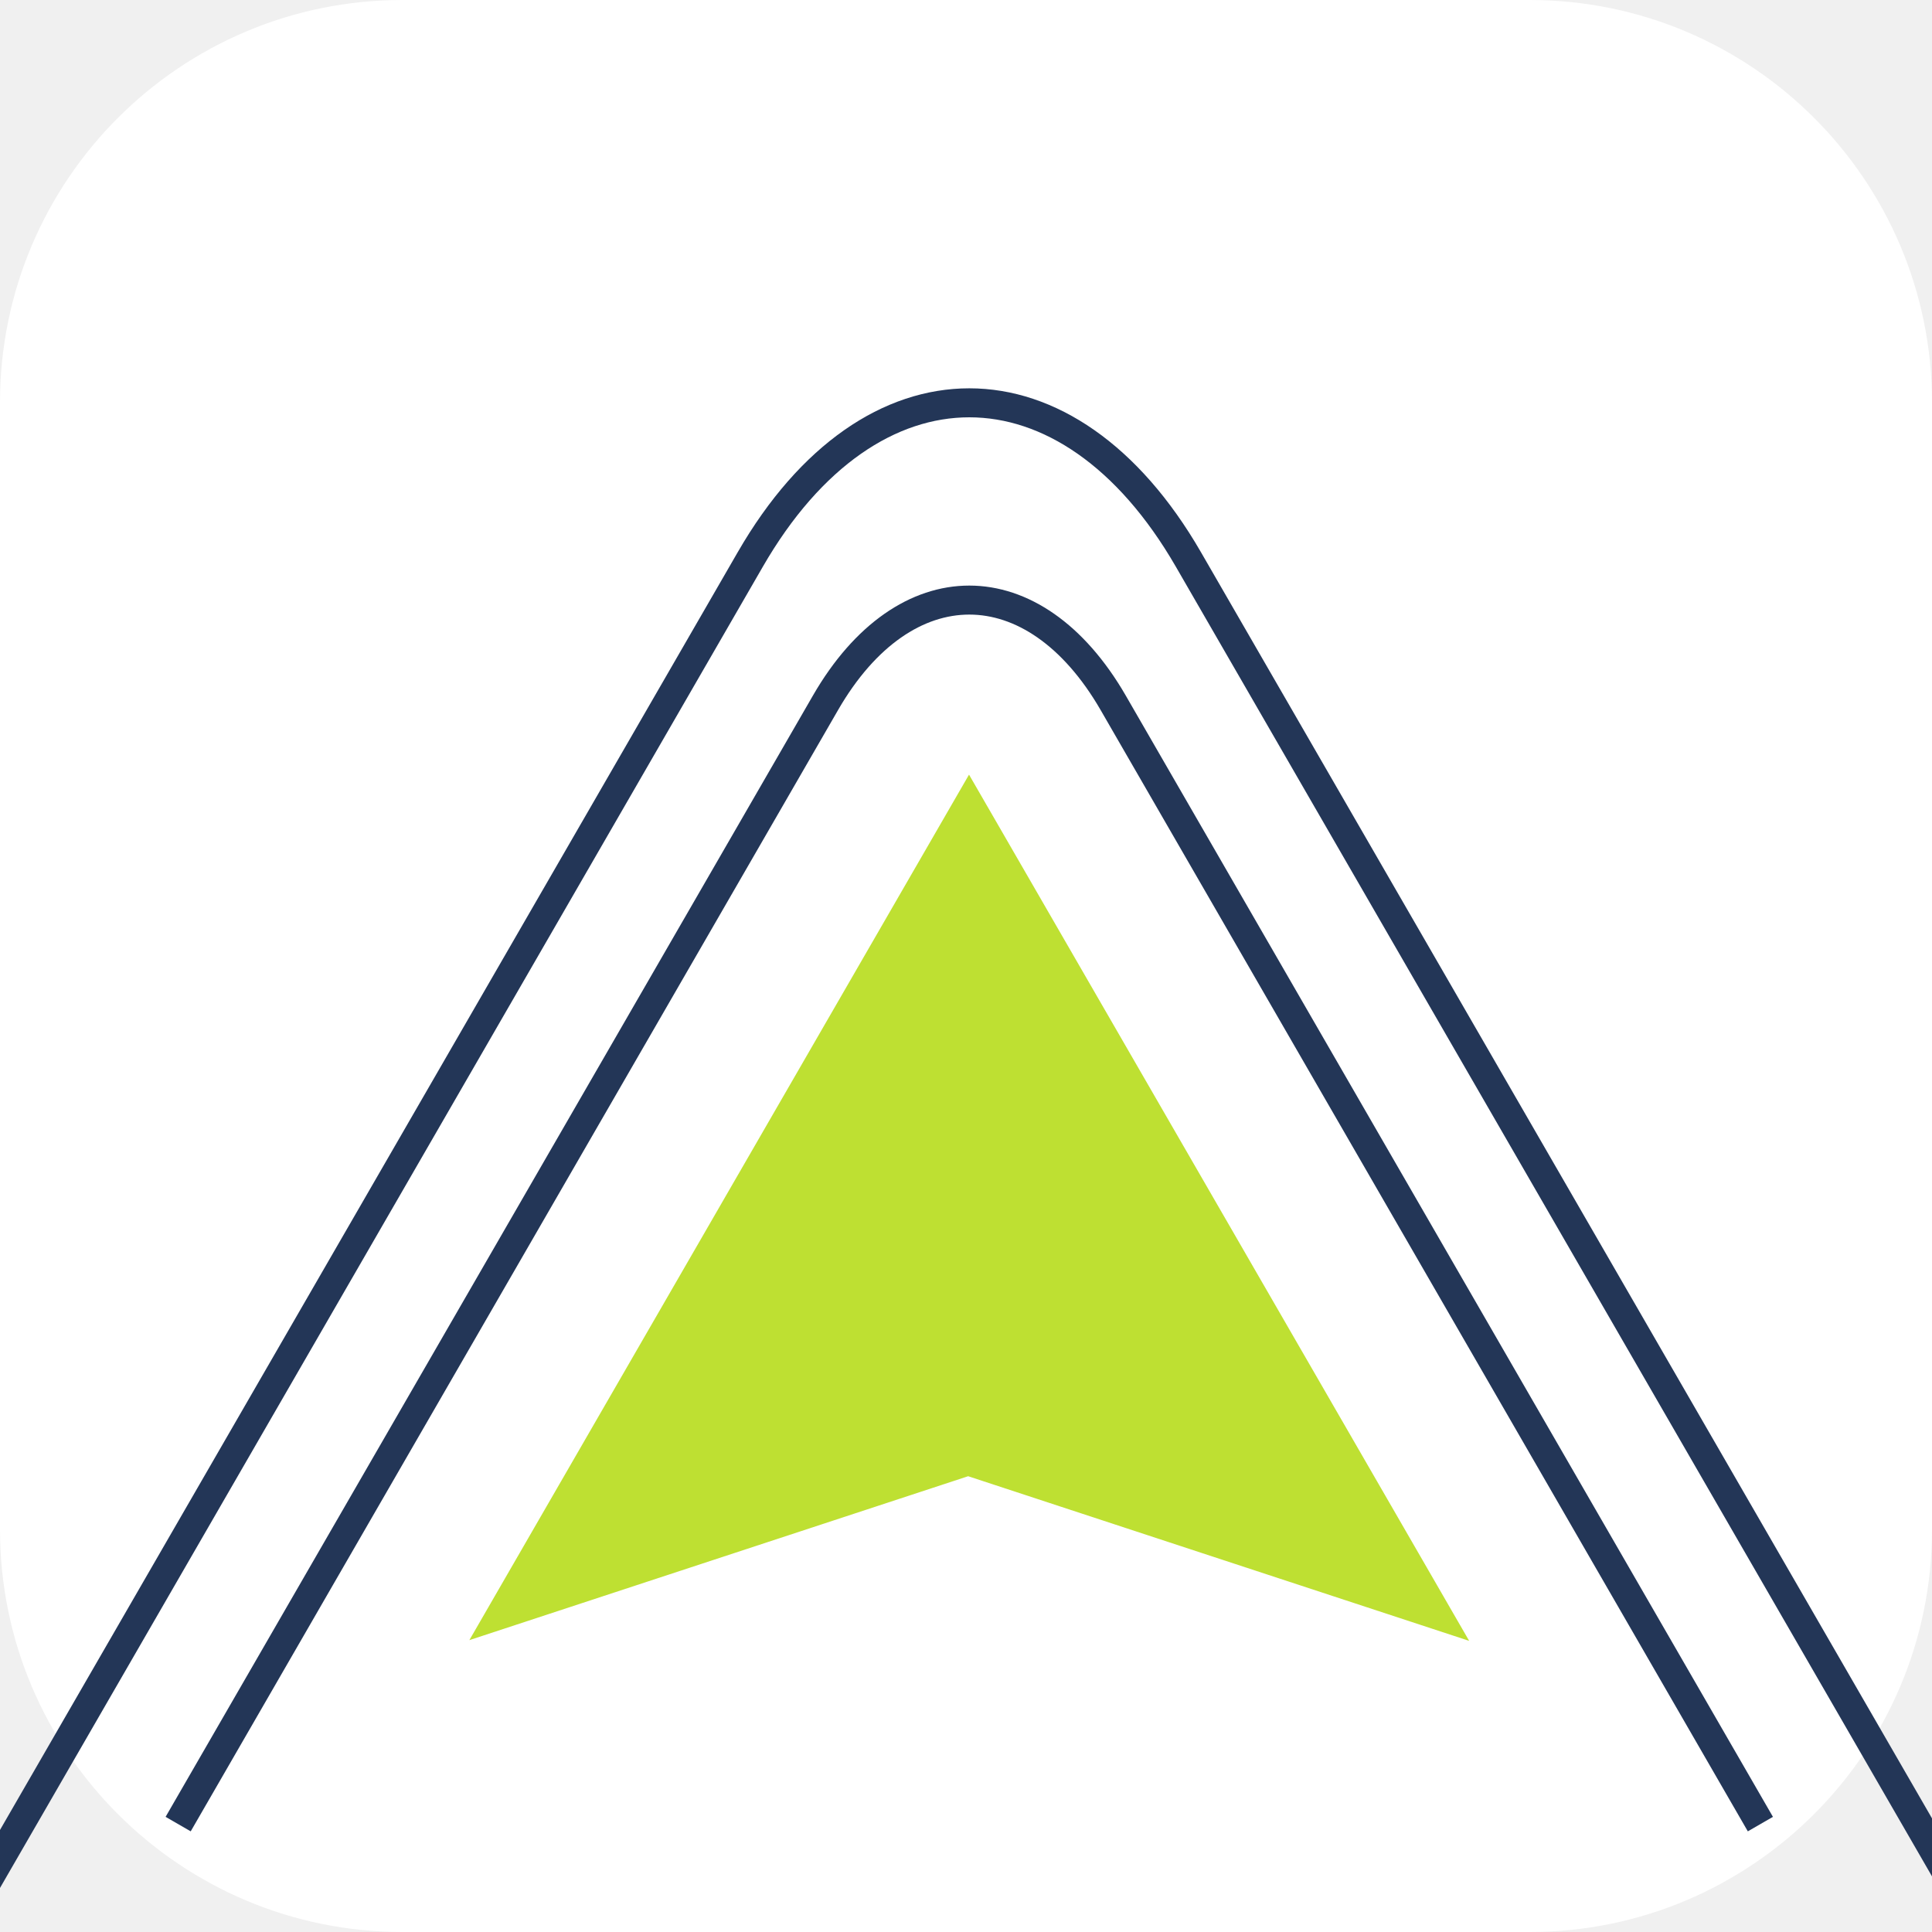
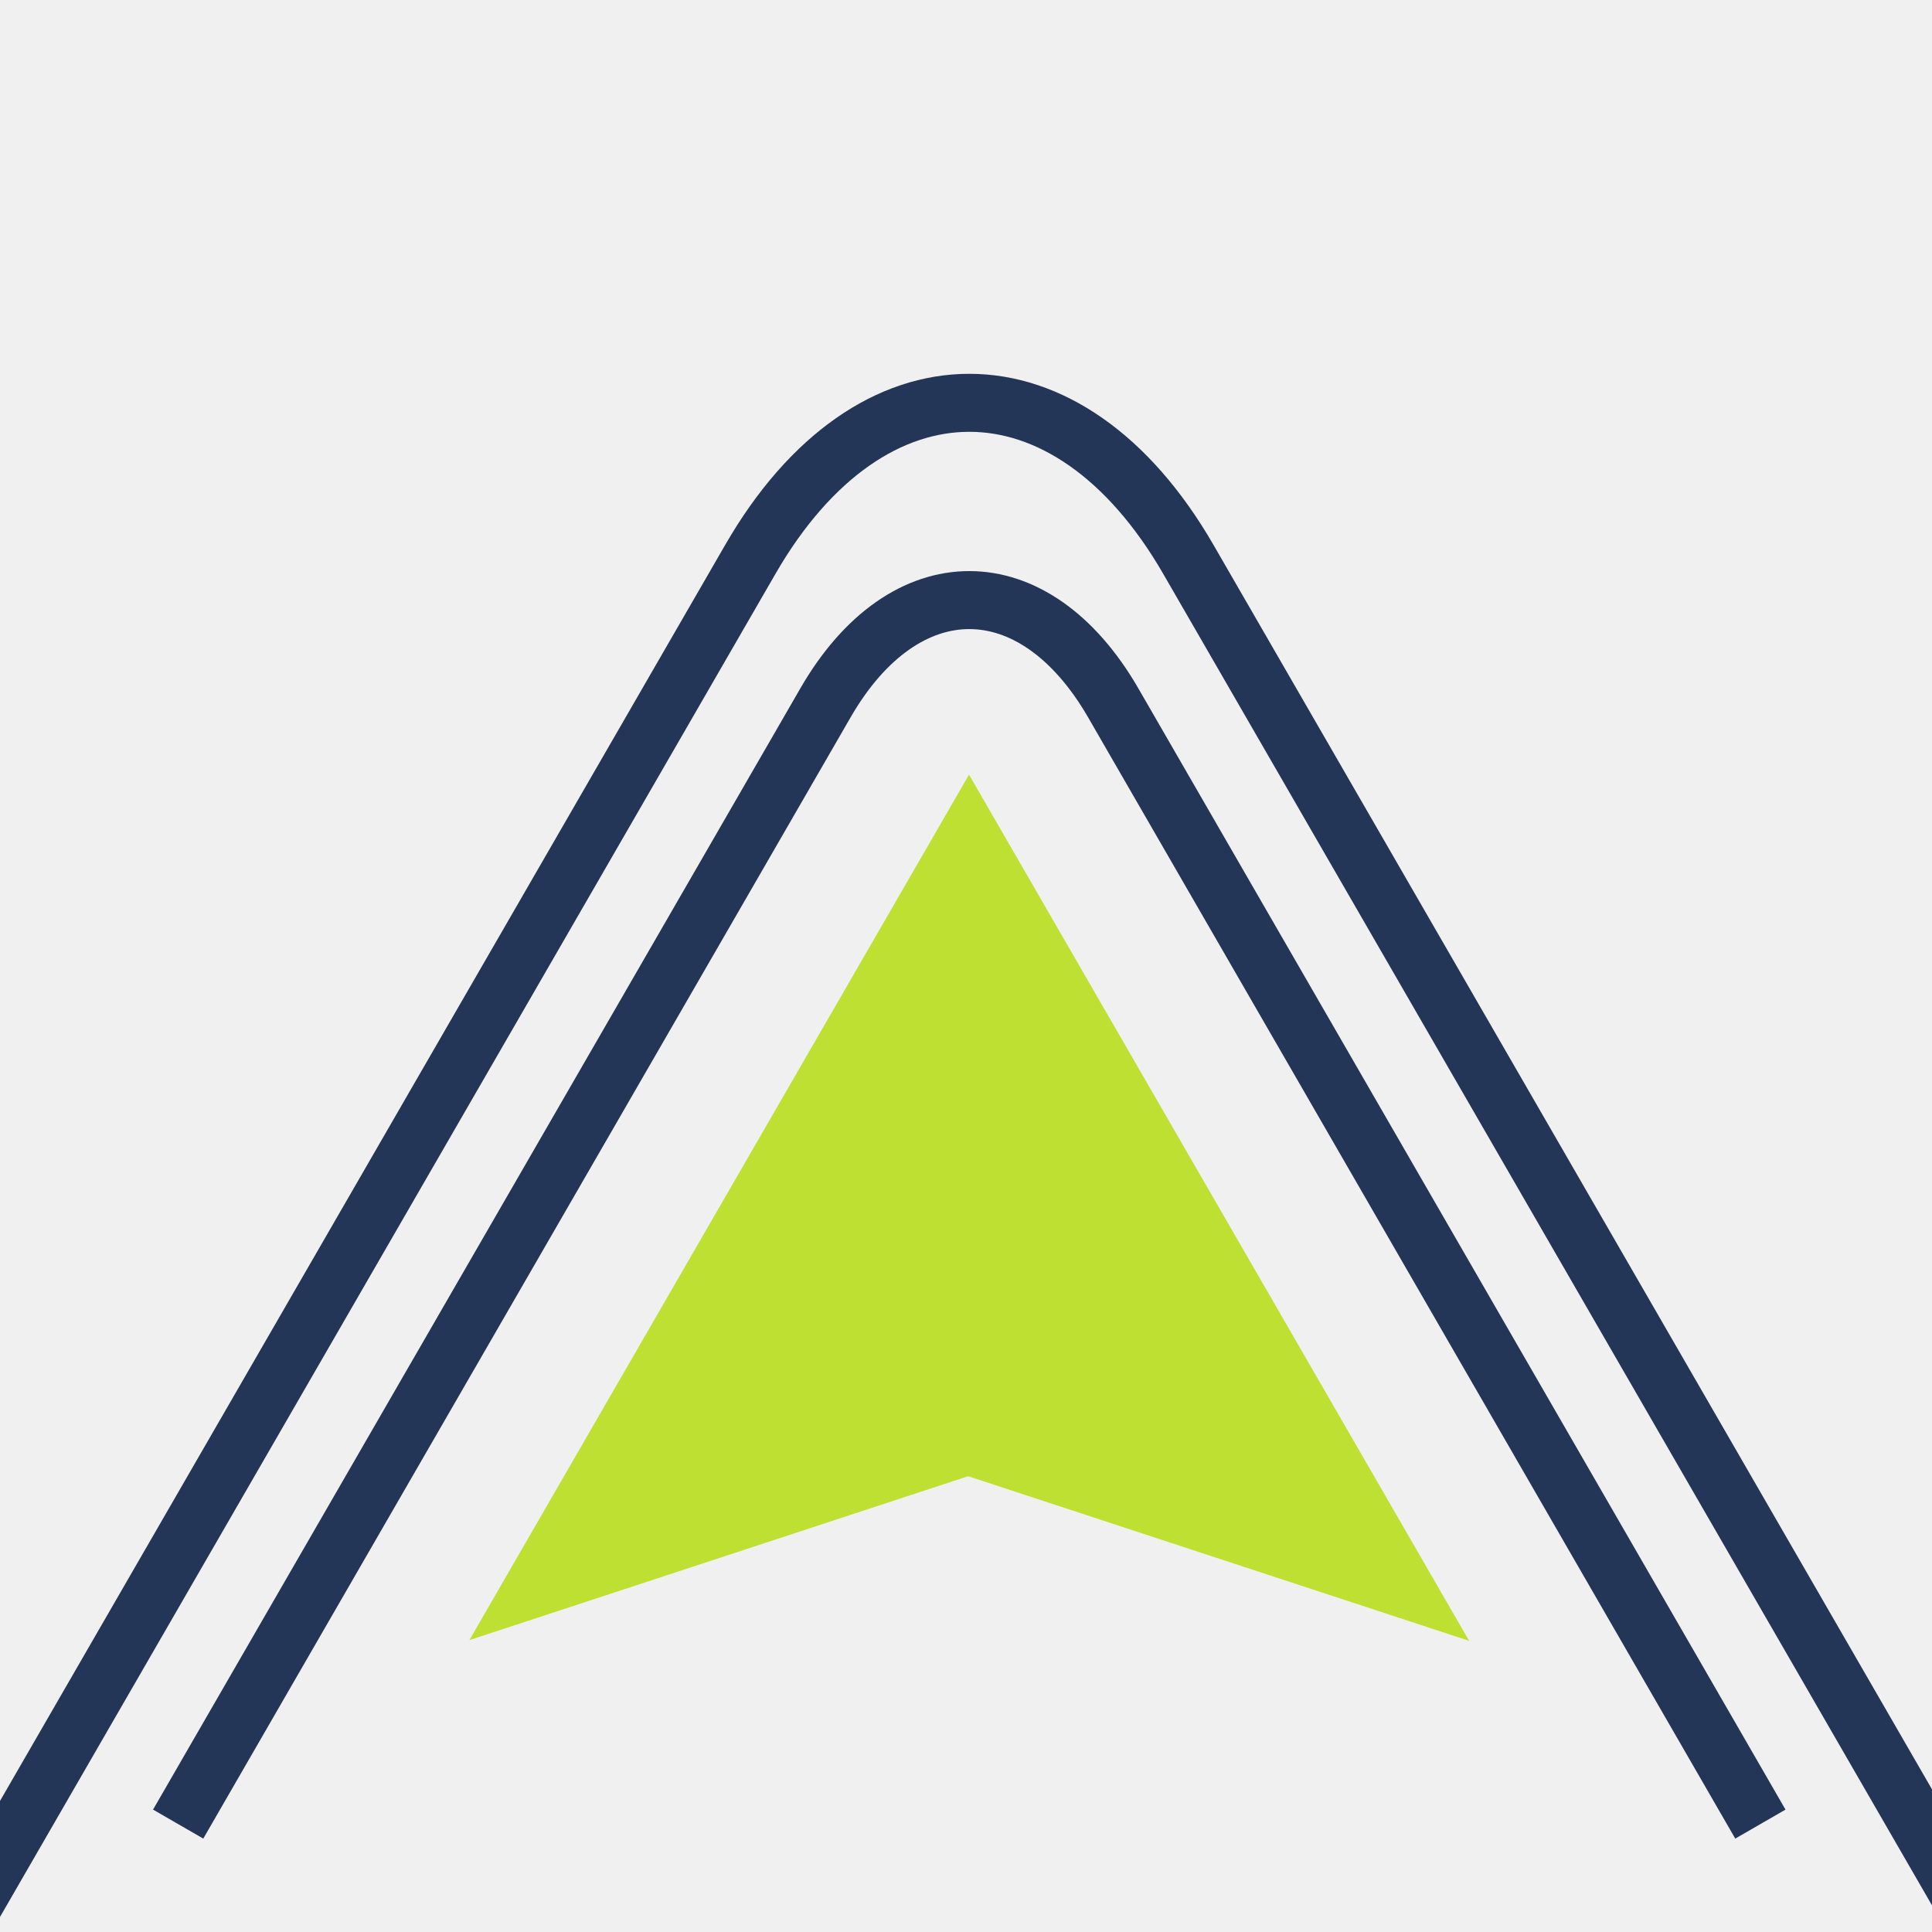
<svg xmlns="http://www.w3.org/2000/svg" width="48" height="48" viewBox="0 0 48 48" fill="none">
-   <rect width="48" height="48" rx="10" fill="#ffffff" />
  <g transform="translate(2.715, 9.353) scale(0.9607)">
-     <path fill="none" stroke-width="7.5" stroke-linecap="butt" stroke-linejoin="miter" stroke="rgb(13.864%, 21.004%, 34.142%)" stroke-opacity="1" stroke-miterlimit="10" d="M 508.789 -118.795 L 279.062 279.095 C 247.891 333.08 196.914 333.08 165.781 279.095 L -63.945 -118.795 " transform="matrix(0.1, 0, 0, -0.1, 0, 32.64)" />
-     <path fill="none" stroke-width="7.5" stroke-linecap="butt" stroke-linejoin="miter" stroke="rgb(13.864%, 21.004%, 34.142%)" stroke-opacity="1" stroke-miterlimit="10" d="M 426.992 -47.975 L 259.609 242.025 C 239.141 277.416 205.664 277.416 185.234 242.025 L 17.812 -47.975 " transform="matrix(0.1, 0, 0, -0.1, 0, 32.64)" />
+     <path fill="none" stroke-width="15" stroke-linecap="butt" stroke-linejoin="miter" stroke="rgb(13.864%, 21.004%, 34.142%)" stroke-opacity="1" stroke-miterlimit="10" d="M 508.789 -118.795 L 279.062 279.095 C 247.891 333.08 196.914 333.08 165.781 279.095 L -63.945 -118.795 " transform="matrix(0.1, 0, 0, -0.1, 0, 32.64)" />
+     <path fill="none" stroke-width="15" stroke-linecap="butt" stroke-linejoin="miter" stroke="rgb(13.864%, 21.004%, 34.142%)" stroke-opacity="1" stroke-miterlimit="10" d="M 426.992 -47.975 L 259.609 242.025 C 239.141 277.416 205.664 277.416 185.234 242.025 L 17.812 -47.975 " transform="matrix(0.1, 0, 0, -0.1, 0, 32.64)" />
    <path fill-rule="nonzero" fill="rgb(74.611%, 87.904%, 19.446%)" fill-opacity="1" d="M 22.211 28.441 L 35.168 32.699 L 22.234 10.297 L 9.312 32.68 L 22.211 28.441 " />
  </g>
</svg>
